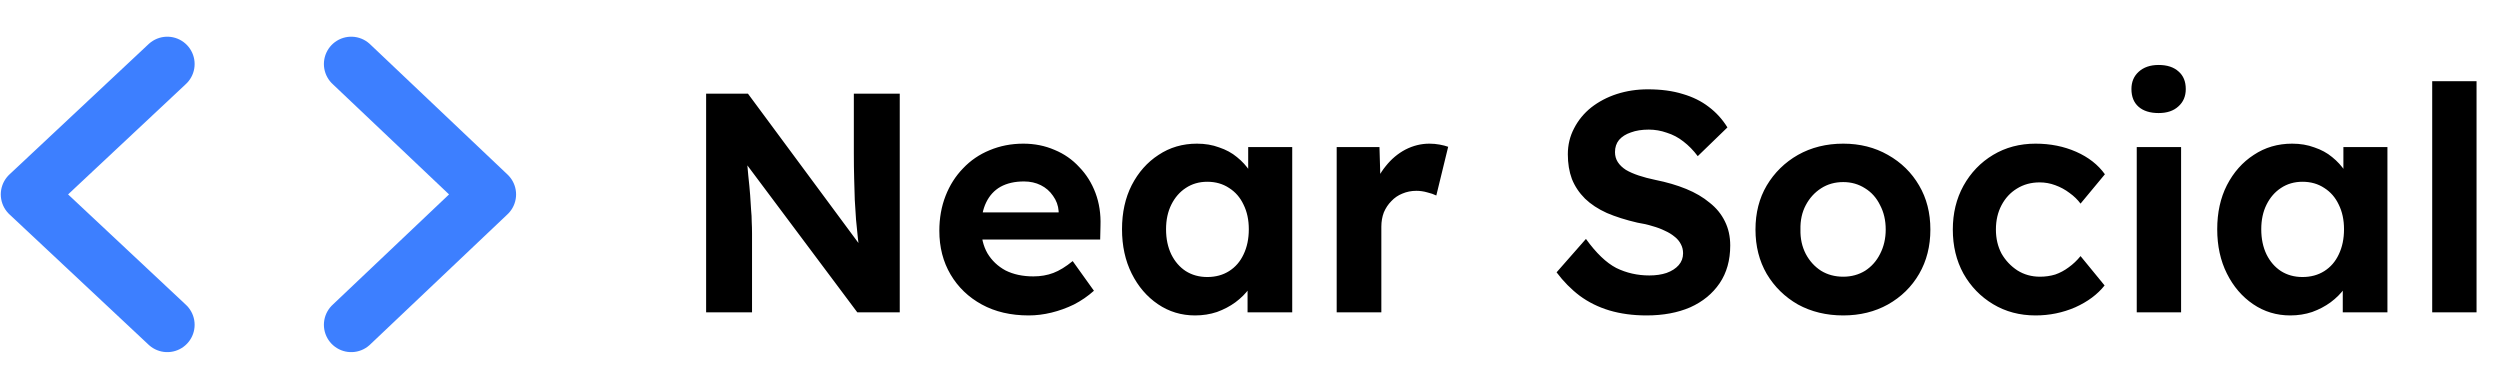
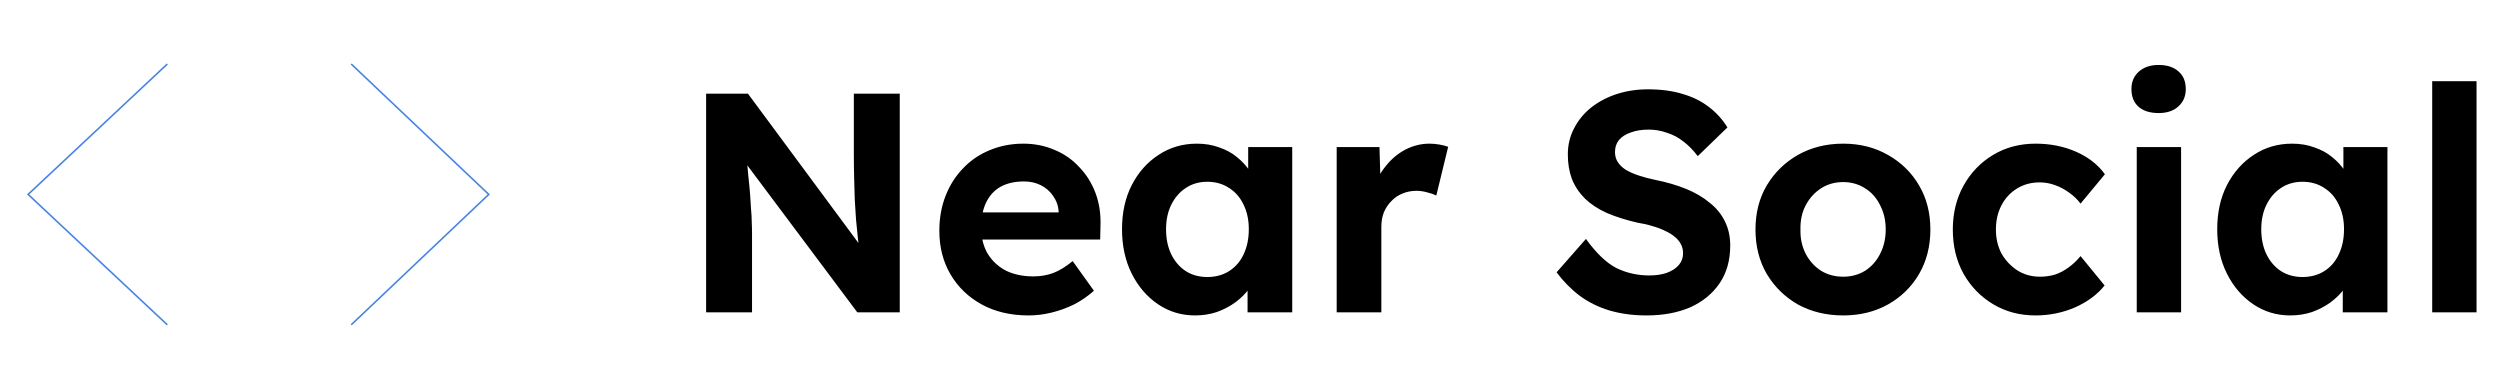
<svg xmlns="http://www.w3.org/2000/svg" width="1601" height="250" viewBox="0 0 1601 250" fill="none">
  <path d="M452.2 200V60H479L556.4 164.6H550.8C550.267 160.467 549.8 156.467 549.4 152.6C549 148.6 548.6 144.6 548.2 140.6C547.933 136.467 547.667 132.267 547.4 128C547.267 123.6 547.133 119 547 114.2C546.867 109.267 546.8 103.933 546.8 98.2V60H576.2V200H549L470 94.4L477.6 94.6C478.267 101.533 478.8 107.467 479.2 112.4C479.733 117.2 480.133 121.4 480.4 125C480.667 128.6 480.867 131.733 481 134.4C481.267 137.067 481.4 139.6 481.4 142C481.533 144.4 481.6 146.933 481.6 149.6V200H452.2ZM658.752 202C647.285 202 637.285 199.667 628.752 195C620.218 190.333 613.552 183.933 608.752 175.8C603.952 167.667 601.552 158.333 601.552 147.8C601.552 139.667 602.885 132.2 605.552 125.4C608.218 118.6 611.952 112.733 616.752 107.8C621.552 102.733 627.218 98.867 633.752 96.2C640.418 93.4 647.618 92 655.352 92C662.552 92 669.218 93.333 675.352 96C681.485 98.533 686.752 102.2 691.152 107C695.685 111.667 699.152 117.2 701.552 123.6C703.952 130 705.018 137 704.752 144.6L704.552 153.4H619.552L614.952 136H681.152L677.952 139.6V135.2C677.685 131.6 676.485 128.333 674.352 125.4C672.352 122.467 669.752 120.2 666.552 118.6C663.352 117 659.752 116.2 655.752 116.2C649.885 116.2 644.885 117.333 640.752 119.6C636.752 121.867 633.685 125.2 631.552 129.6C629.418 134 628.352 139.333 628.352 145.6C628.352 152 629.685 157.533 632.352 162.2C635.152 166.867 639.018 170.533 643.952 173.2C649.018 175.733 654.952 177 661.752 177C666.418 177 670.685 176.267 674.552 174.8C678.418 173.333 682.552 170.8 686.952 167.2L700.552 186.2C696.685 189.667 692.418 192.6 687.752 195C683.085 197.267 678.285 199 673.352 200.2C668.418 201.4 663.552 202 658.752 202ZM765.339 202C756.539 202 748.606 199.6 741.539 194.8C734.472 190 728.872 183.467 724.739 175.2C720.606 166.933 718.539 157.467 718.539 146.8C718.539 136.133 720.606 126.733 724.739 118.6C729.006 110.333 734.739 103.867 741.939 99.2C749.139 94.4 757.339 92 766.539 92C771.739 92 776.472 92.8 780.739 94.4C785.139 95.867 788.939 97.933 792.139 100.6C795.472 103.267 798.272 106.333 800.539 109.8C802.806 113.267 804.406 117 805.339 121L799.339 120V94.2H827.539V200H798.939V174.6L805.339 174C804.272 177.733 802.539 181.267 800.139 184.6C797.739 187.933 794.739 190.933 791.139 193.6C787.672 196.133 783.739 198.2 779.339 199.8C774.939 201.267 770.272 202 765.339 202ZM773.139 177.4C778.472 177.4 783.139 176.133 787.139 173.6C791.139 171.067 794.206 167.533 796.339 163C798.606 158.333 799.739 152.933 799.739 146.8C799.739 140.8 798.606 135.533 796.339 131C794.206 126.467 791.139 122.933 787.139 120.4C783.139 117.733 778.472 116.4 773.139 116.4C767.939 116.4 763.339 117.733 759.339 120.4C755.472 122.933 752.406 126.467 750.139 131C747.872 135.533 746.739 140.8 746.739 146.8C746.739 152.933 747.872 158.333 750.139 163C752.406 167.533 755.472 171.067 759.339 173.6C763.339 176.133 767.939 177.4 773.139 177.4ZM856.013 200V94.2H883.413L884.413 128.2L879.613 121.2C881.213 115.733 883.813 110.8 887.413 106.4C891.013 101.867 895.213 98.333 900.013 95.8C904.946 93.267 910.079 92 915.413 92C917.679 92 919.879 92.2 922.013 92.6C924.146 93 925.946 93.467 927.413 94L919.813 125.2C918.213 124.4 916.279 123.733 914.013 123.2C911.746 122.533 909.413 122.2 907.013 122.2C903.813 122.2 900.813 122.8 898.013 124C895.346 125.067 893.013 126.667 891.013 128.8C889.013 130.8 887.413 133.2 886.213 136C885.146 138.8 884.613 141.867 884.613 145.2V200H856.013ZM1054.44 202C1045.77 202 1037.84 200.933 1030.64 198.8C1023.57 196.667 1017.24 193.533 1011.64 189.4C1006.17 185.267 1001.24 180.267 996.836 174.4L1015.64 153C1022.17 162.067 1028.64 168.267 1035.04 171.6C1041.57 174.8 1048.64 176.4 1056.24 176.4C1060.37 176.4 1064.04 175.867 1067.24 174.8C1070.57 173.6 1073.17 171.933 1075.04 169.8C1076.9 167.667 1077.84 165.133 1077.84 162.2C1077.84 160.067 1077.37 158.133 1076.44 156.4C1075.5 154.533 1074.17 152.933 1072.44 151.6C1070.7 150.133 1068.64 148.867 1066.24 147.8C1063.84 146.6 1061.17 145.6 1058.24 144.8C1055.3 143.867 1052.1 143.133 1048.64 142.6C1041.17 140.867 1034.64 138.8 1029.04 136.4C1023.44 133.867 1018.77 130.8 1015.04 127.2C1011.3 123.467 1008.5 119.267 1006.64 114.6C1004.9 109.933 1004.04 104.667 1004.04 98.8C1004.04 92.8 1005.37 87.267 1008.04 82.2C1010.7 77 1014.37 72.533 1019.04 68.8C1023.84 65.067 1029.3 62.2 1035.44 60.2C1041.7 58.2 1048.3 57.2 1055.24 57.2C1063.77 57.2 1071.24 58.2 1077.64 60.2C1084.04 62.067 1089.57 64.8 1094.24 68.4C1099.04 72 1103.04 76.4 1106.24 81.6L1087.24 100C1084.44 96.267 1081.37 93.133 1078.04 90.6C1074.84 88.067 1071.3 86.2 1067.44 85C1063.7 83.667 1059.84 83 1055.84 83C1051.44 83 1047.64 83.6 1044.44 84.8C1041.24 85.867 1038.7 87.467 1036.84 89.6C1035.1 91.733 1034.24 94.333 1034.24 97.4C1034.24 99.8 1034.84 101.933 1036.04 103.8C1037.24 105.667 1038.97 107.333 1041.24 108.8C1043.5 110.133 1046.24 111.333 1049.44 112.4C1052.64 113.467 1056.17 114.4 1060.04 115.2C1067.37 116.667 1073.97 118.6 1079.84 121C1085.7 123.4 1090.7 126.333 1094.84 129.8C1099.1 133.133 1102.37 137.133 1104.64 141.8C1106.9 146.333 1108.04 151.467 1108.04 157.2C1108.04 166.667 1105.77 174.733 1101.24 181.4C1096.7 188.067 1090.44 193.2 1082.44 196.8C1074.44 200.267 1065.1 202 1054.44 202ZM1180.41 202C1169.61 202 1159.94 199.667 1151.41 195C1143.01 190.2 1136.34 183.667 1131.41 175.4C1126.61 167.133 1124.21 157.667 1124.21 147C1124.21 136.333 1126.61 126.933 1131.41 118.8C1136.34 110.533 1143.01 104 1151.41 99.2C1159.94 94.4 1169.61 92 1180.41 92C1191.07 92 1200.61 94.4 1209.01 99.2C1217.54 104 1224.21 110.533 1229.01 118.8C1233.81 126.933 1236.21 136.333 1236.21 147C1236.21 157.667 1233.81 167.133 1229.01 175.4C1224.21 183.667 1217.54 190.2 1209.01 195C1200.61 199.667 1191.07 202 1180.41 202ZM1180.41 177.2C1185.61 177.2 1190.27 175.933 1194.41 173.4C1198.54 170.733 1201.74 167.133 1204.01 162.6C1206.41 157.933 1207.61 152.733 1207.61 147C1207.61 141.133 1206.41 135.933 1204.01 131.4C1201.74 126.733 1198.54 123.133 1194.41 120.6C1190.27 117.933 1185.61 116.6 1180.41 116.6C1175.07 116.6 1170.34 117.933 1166.21 120.6C1162.07 123.267 1158.81 126.867 1156.41 131.4C1154.01 135.933 1152.87 141.133 1153.01 147C1152.87 152.733 1154.01 157.933 1156.41 162.6C1158.81 167.133 1162.07 170.733 1166.21 173.4C1170.34 175.933 1175.07 177.2 1180.41 177.2ZM1303.58 202C1293.44 202 1284.38 199.6 1276.38 194.8C1268.38 190 1262.04 183.467 1257.38 175.2C1252.84 166.933 1250.58 157.533 1250.58 147C1250.58 136.6 1252.84 127.267 1257.38 119C1262.04 110.6 1268.38 104 1276.38 99.2C1284.38 94.4 1293.44 92 1303.58 92C1313.04 92 1321.71 93.733 1329.58 97.2C1337.44 100.667 1343.58 105.467 1347.98 111.6L1332.38 130.4C1330.51 127.867 1328.18 125.6 1325.38 123.6C1322.58 121.467 1319.51 119.8 1316.18 118.6C1312.98 117.4 1309.64 116.8 1306.18 116.8C1300.71 116.8 1295.84 118.133 1291.58 120.8C1287.44 123.333 1284.18 126.867 1281.78 131.4C1279.38 135.933 1278.18 141.133 1278.18 147C1278.18 152.733 1279.38 157.867 1281.78 162.4C1284.31 166.8 1287.71 170.4 1291.98 173.2C1296.24 175.867 1301.04 177.2 1306.38 177.2C1309.84 177.2 1313.11 176.733 1316.18 175.8C1319.24 174.733 1322.11 173.2 1324.78 171.2C1327.58 169.2 1330.11 166.8 1332.38 164L1347.78 182.8C1343.24 188.533 1336.98 193.2 1328.98 196.8C1320.98 200.267 1312.51 202 1303.58 202ZM1368.37 200V94.2H1396.77V200H1368.37ZM1382.37 72.4C1376.91 72.4 1372.64 71.067 1369.57 68.4C1366.51 65.733 1364.97 61.933 1364.97 57C1364.97 52.467 1366.51 48.8 1369.57 46C1372.77 43.067 1377.04 41.6 1382.37 41.6C1387.84 41.6 1392.11 43 1395.17 45.8C1398.24 48.467 1399.77 52.2 1399.77 57C1399.77 61.667 1398.17 65.4 1394.97 68.2C1391.91 71 1387.71 72.4 1382.37 72.4ZM1466.71 202C1457.91 202 1449.97 199.6 1442.91 194.8C1435.84 190 1430.24 183.467 1426.11 175.2C1421.97 166.933 1419.91 157.467 1419.91 146.8C1419.91 136.133 1421.97 126.733 1426.11 118.6C1430.37 110.333 1436.11 103.867 1443.31 99.2C1450.51 94.4 1458.71 92 1467.91 92C1473.11 92 1477.84 92.8 1482.11 94.4C1486.51 95.867 1490.31 97.933 1493.51 100.6C1496.84 103.267 1499.64 106.333 1501.91 109.8C1504.17 113.267 1505.77 117 1506.71 121L1500.71 120V94.2H1528.91V200H1500.31V174.6L1506.71 174C1505.64 177.733 1503.91 181.267 1501.51 184.6C1499.11 187.933 1496.11 190.933 1492.51 193.6C1489.04 196.133 1485.11 198.2 1480.71 199.8C1476.31 201.267 1471.64 202 1466.71 202ZM1474.51 177.4C1479.84 177.4 1484.51 176.133 1488.51 173.6C1492.51 171.067 1495.57 167.533 1497.71 163C1499.97 158.333 1501.11 152.933 1501.11 146.8C1501.11 140.8 1499.97 135.533 1497.71 131C1495.57 126.467 1492.51 122.933 1488.51 120.4C1484.51 117.733 1479.84 116.4 1474.51 116.4C1469.31 116.4 1464.71 117.733 1460.71 120.4C1456.84 122.933 1453.77 126.467 1451.51 131C1449.24 135.533 1448.11 140.8 1448.11 146.8C1448.11 152.933 1449.24 158.333 1451.51 163C1453.77 167.533 1456.84 171.067 1460.71 173.6C1464.71 176.133 1469.31 177.4 1474.51 177.4ZM1557.58 200V52H1585.98V200H1557.58Z" fill="black" />
-   <path d="M107.137 208L18 124.5L107.137 41" stroke="#3D7FFF" stroke-width="35" stroke-linecap="round" stroke-linejoin="round" />
-   <path d="M224.924 41L313 124.5L224.924 208" stroke="#3D7FFF" stroke-width="35" stroke-linecap="round" stroke-linejoin="round" />
+   <path d="M107.137 208L18 124.5L107.137 41" stroke="#3D7FFF" strokeWidth="35" strokeLinecap="round" strokeLinejoin="round" />
+   <path d="M224.924 41L313 124.5L224.924 208" stroke="#3D7FFF" strokeWidth="35" strokeLinecap="round" strokeLinejoin="round" />
</svg>
